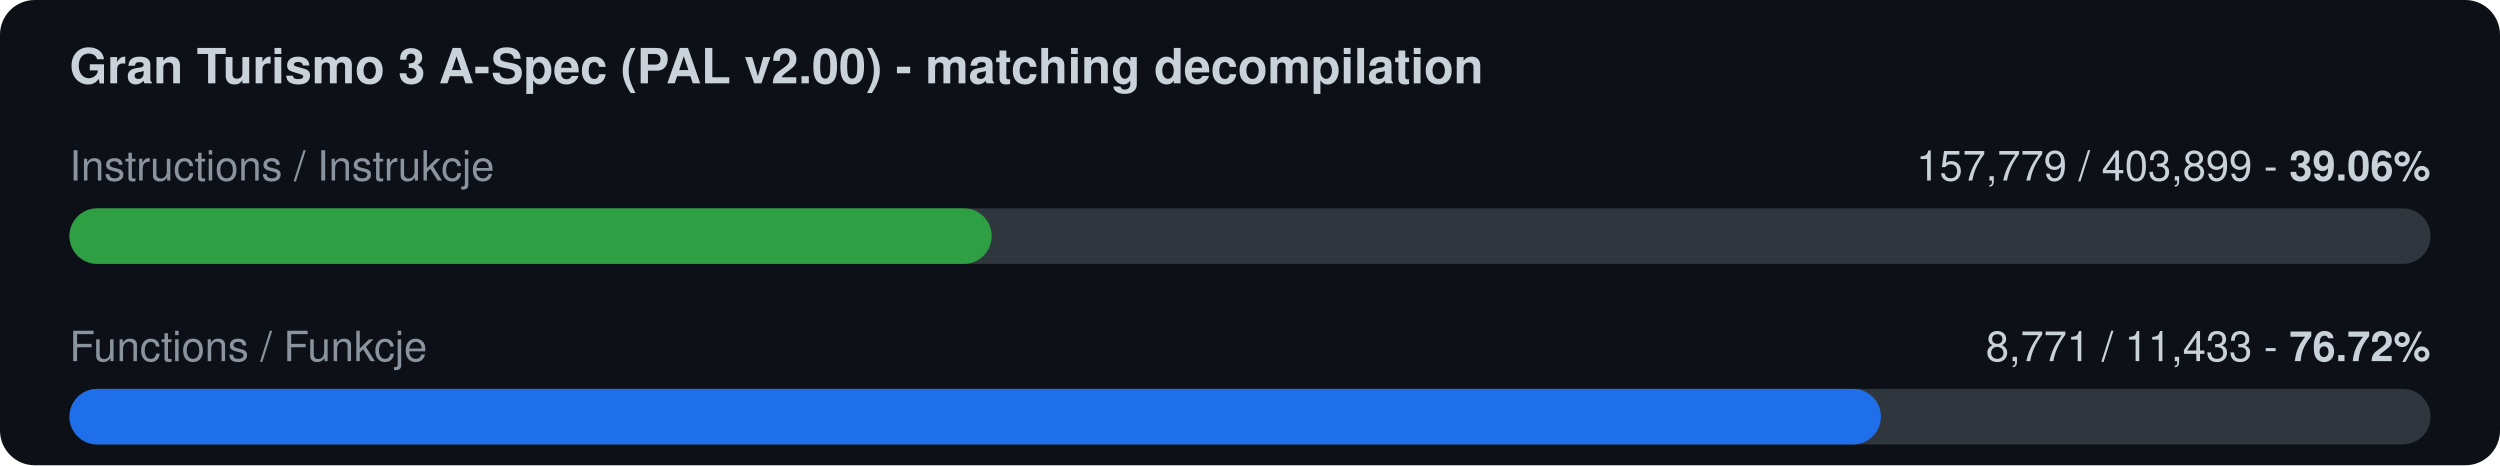
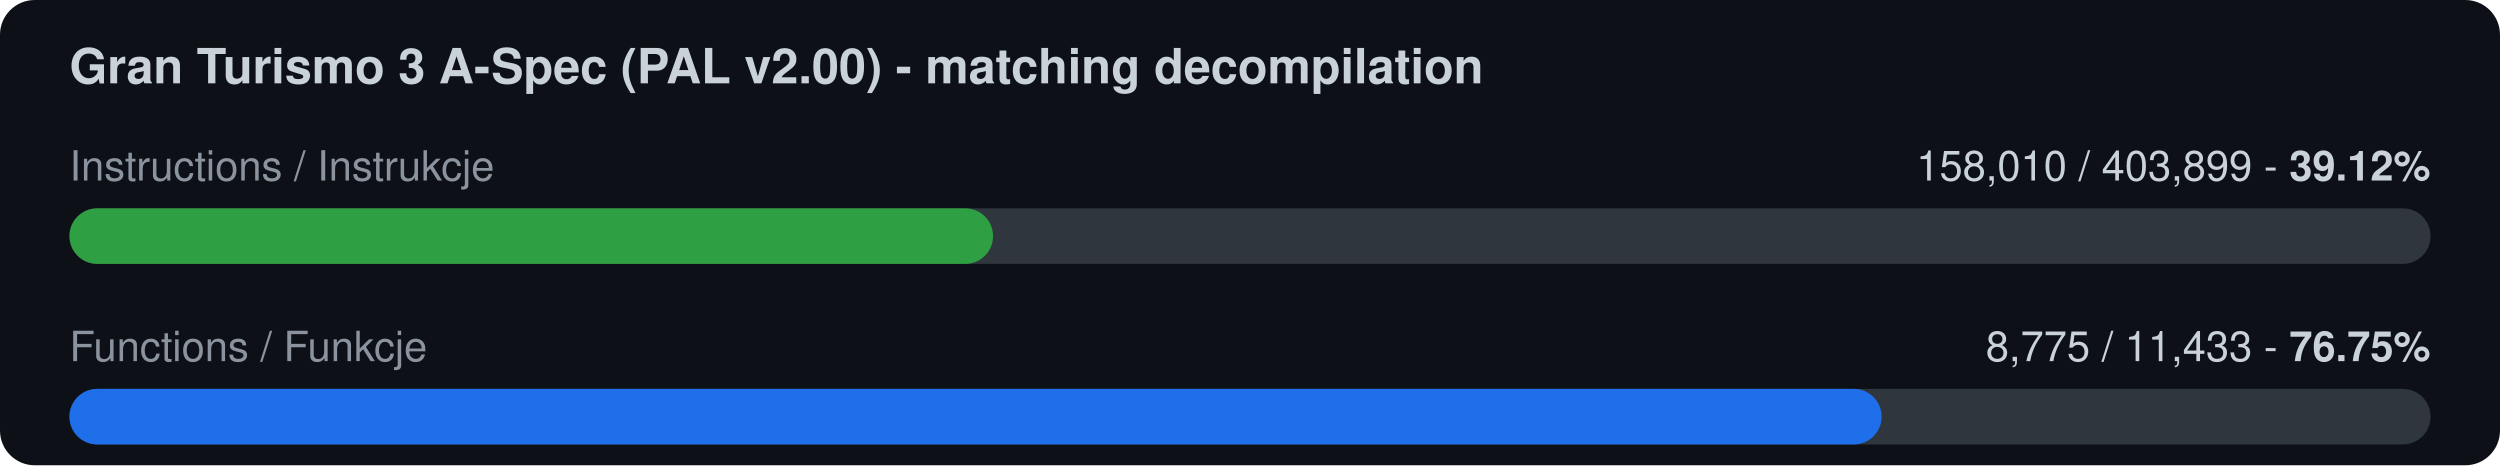
<svg xmlns="http://www.w3.org/2000/svg" width="720" height="134" viewBox="0 0 720 134">
  <rect width="720" height="134" rx="10" fill="#0d1117" />
  <text x="20" y="24" font-family="-apple-system,Segoe UI,Helvetica,Arial,sans-serif" font-size="14" font-weight="600" fill="#c9d1d9">Gran Turismo 3 A-Spec (PAL v2.00) - matching decompilation</text>
  <text x="20" y="52" font-family="-apple-system,Segoe UI,Helvetica,Arial,sans-serif" font-size="12" fill="#8b949e">Instructions / Instrukcje</text>
-   <text x="700" y="52" font-family="-apple-system,Segoe UI,Helvetica,Arial,sans-serif" font-size="12" fill="#c9d1d9" text-anchor="end">157,779 / 403,899  -  <tspan font-weight="700">39.06%</tspan>
+   <text x="700" y="52" font-family="-apple-system,Segoe UI,Helvetica,Arial,sans-serif" font-size="12" fill="#c9d1d9" text-anchor="end">158,010 / 403,899  -  <tspan font-weight="700">39.12%</tspan>
  </text>
  <rect x="20" y="60" width="680" height="16" rx="8" fill="#30363d" />
-   <rect x="20" y="60" width="265.6" height="16" rx="8" fill="#2ea043" />
+   <rect x="20" y="60" width="266.0" height="16" rx="8" fill="#2ea043" />
  <text x="20" y="104" font-family="-apple-system,Segoe UI,Helvetica,Arial,sans-serif" font-size="12" fill="#8b949e">Functions / Funkcje</text>
-   <text x="700" y="104" font-family="-apple-system,Segoe UI,Helvetica,Arial,sans-serif" font-size="12" fill="#c9d1d9" text-anchor="end">8,771 / 11,433  -  <tspan font-weight="700">76.72%</tspan>
+   <text x="700" y="104" font-family="-apple-system,Segoe UI,Helvetica,Arial,sans-serif" font-size="12" fill="#c9d1d9" text-anchor="end">8,775 / 11,433  -  <tspan font-weight="700">76.75%</tspan>
  </text>
  <rect x="20" y="112" width="680" height="16" rx="8" fill="#30363d" />
-   <rect x="20" y="112" width="521.7" height="16" rx="8" fill="#1f6feb" />
+   <rect x="20" y="112" width="521.9" height="16" rx="8" fill="#1f6feb" />
</svg>
